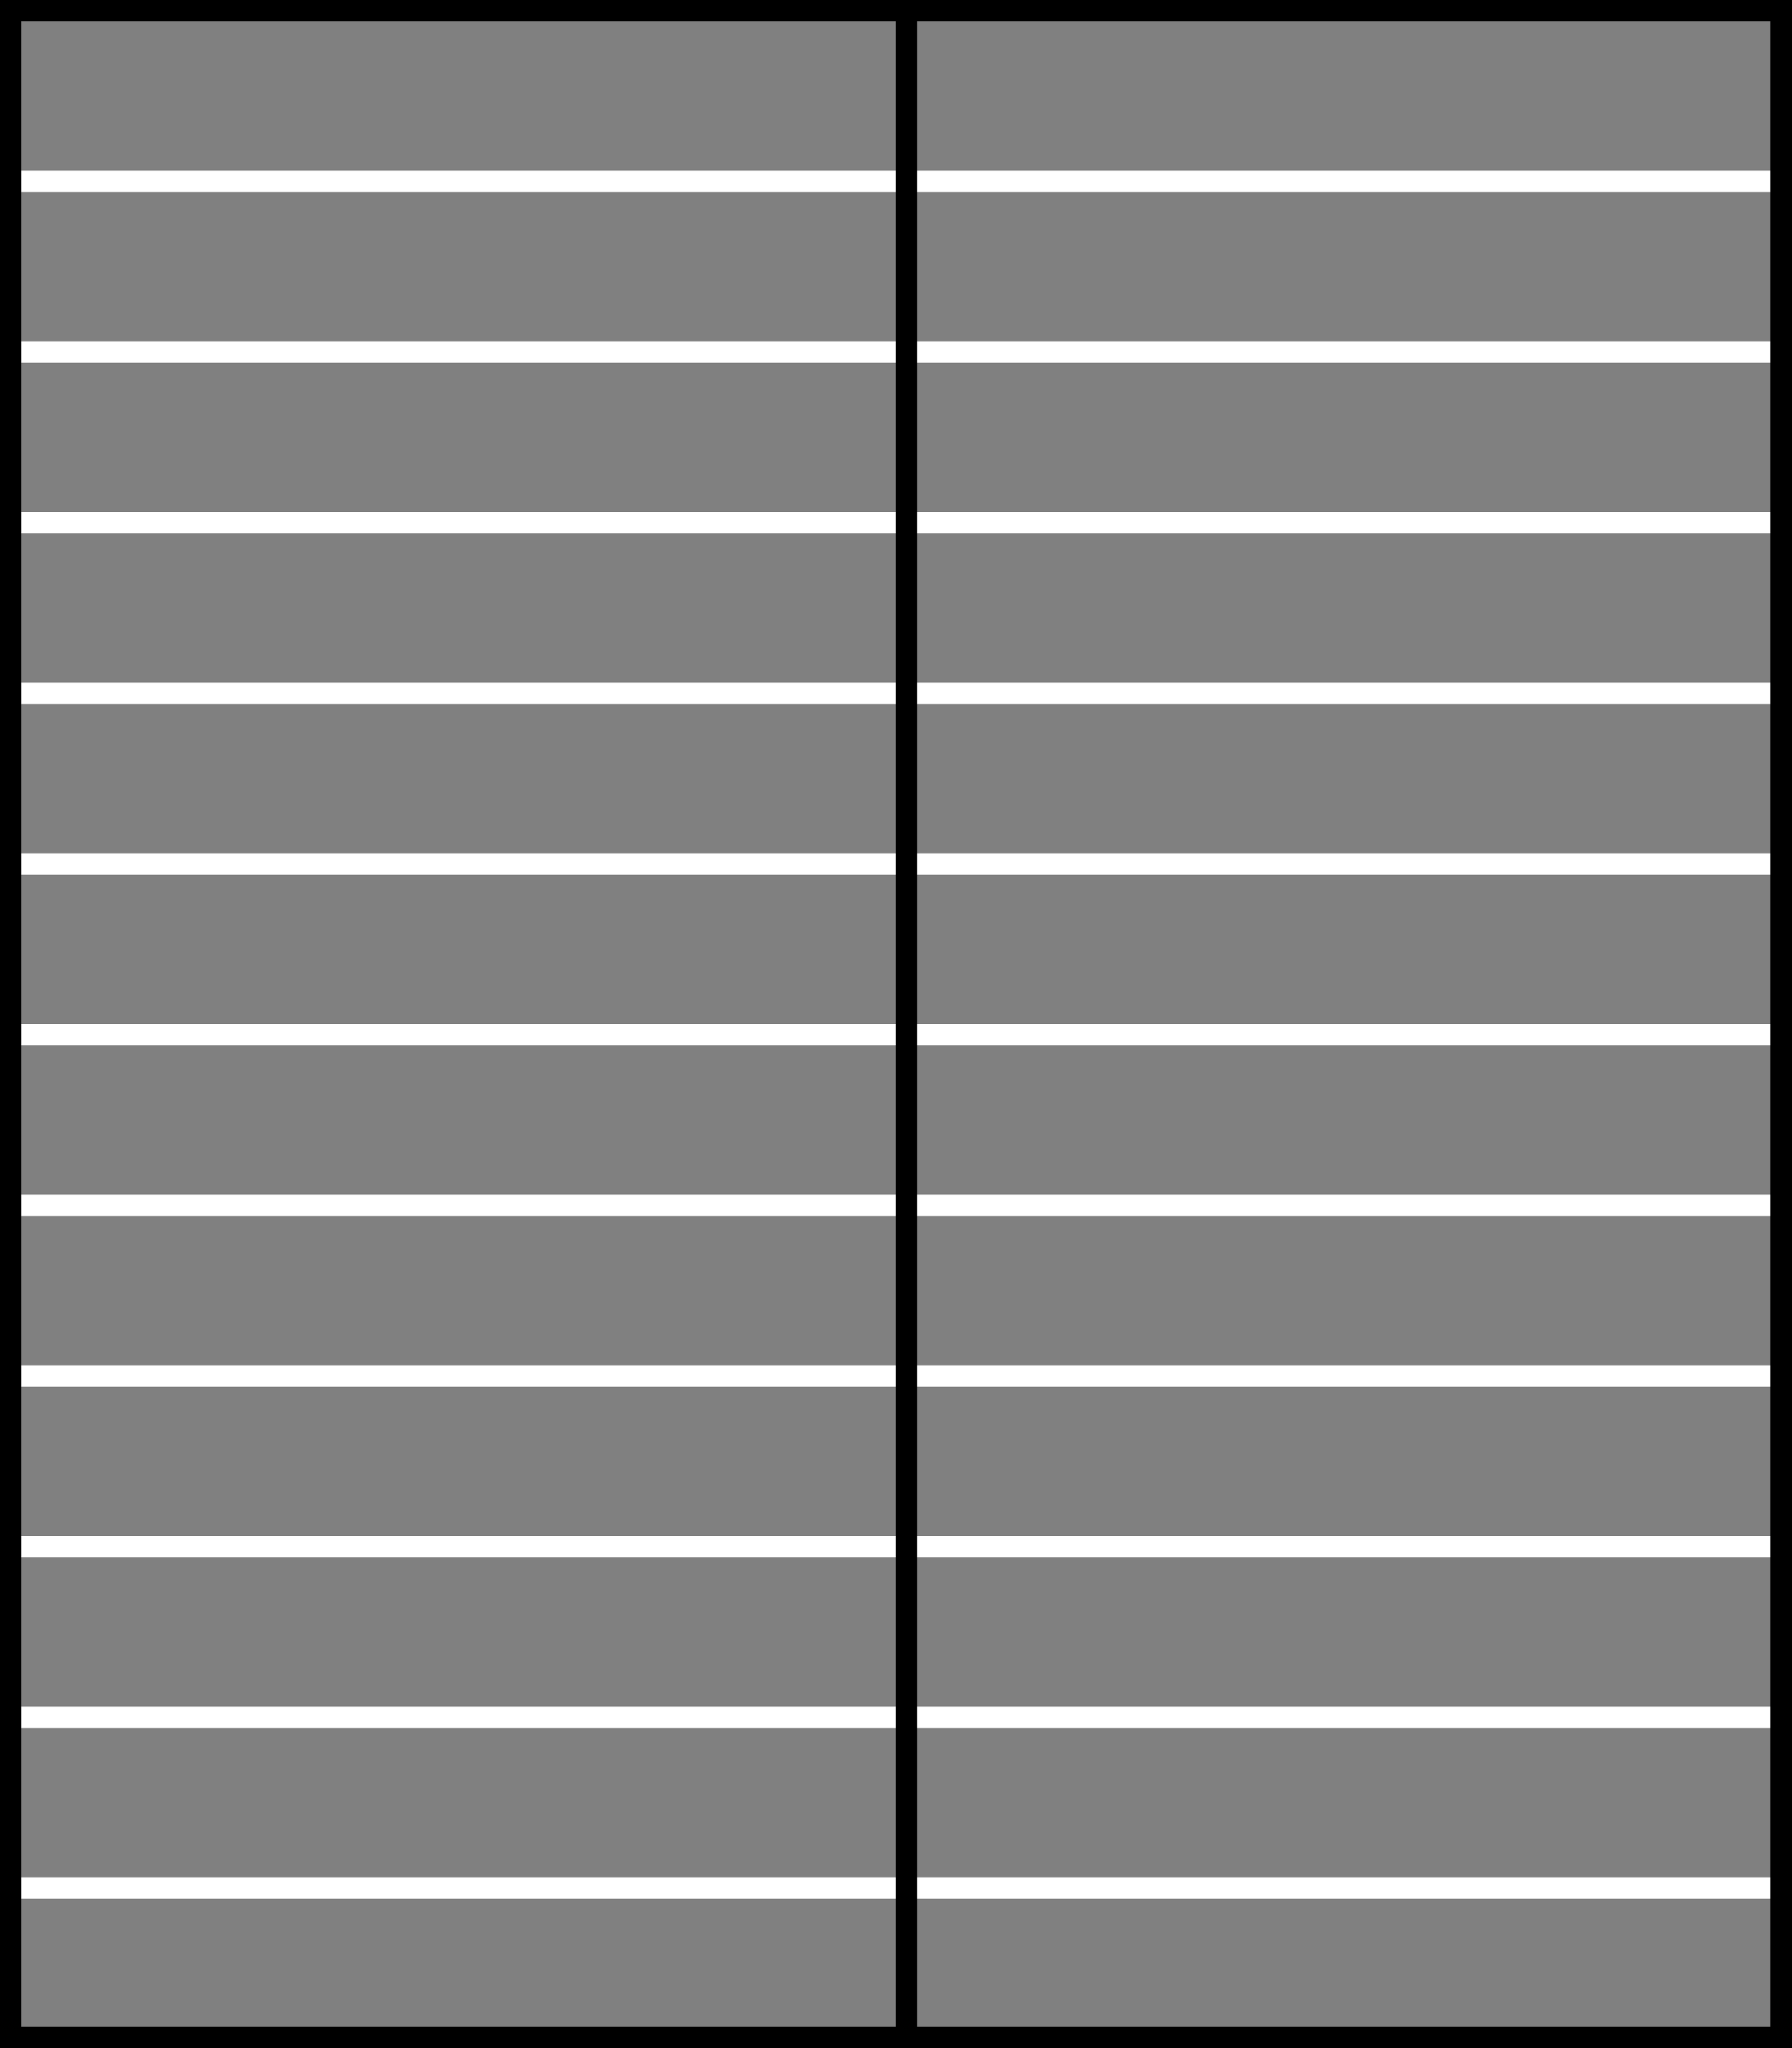
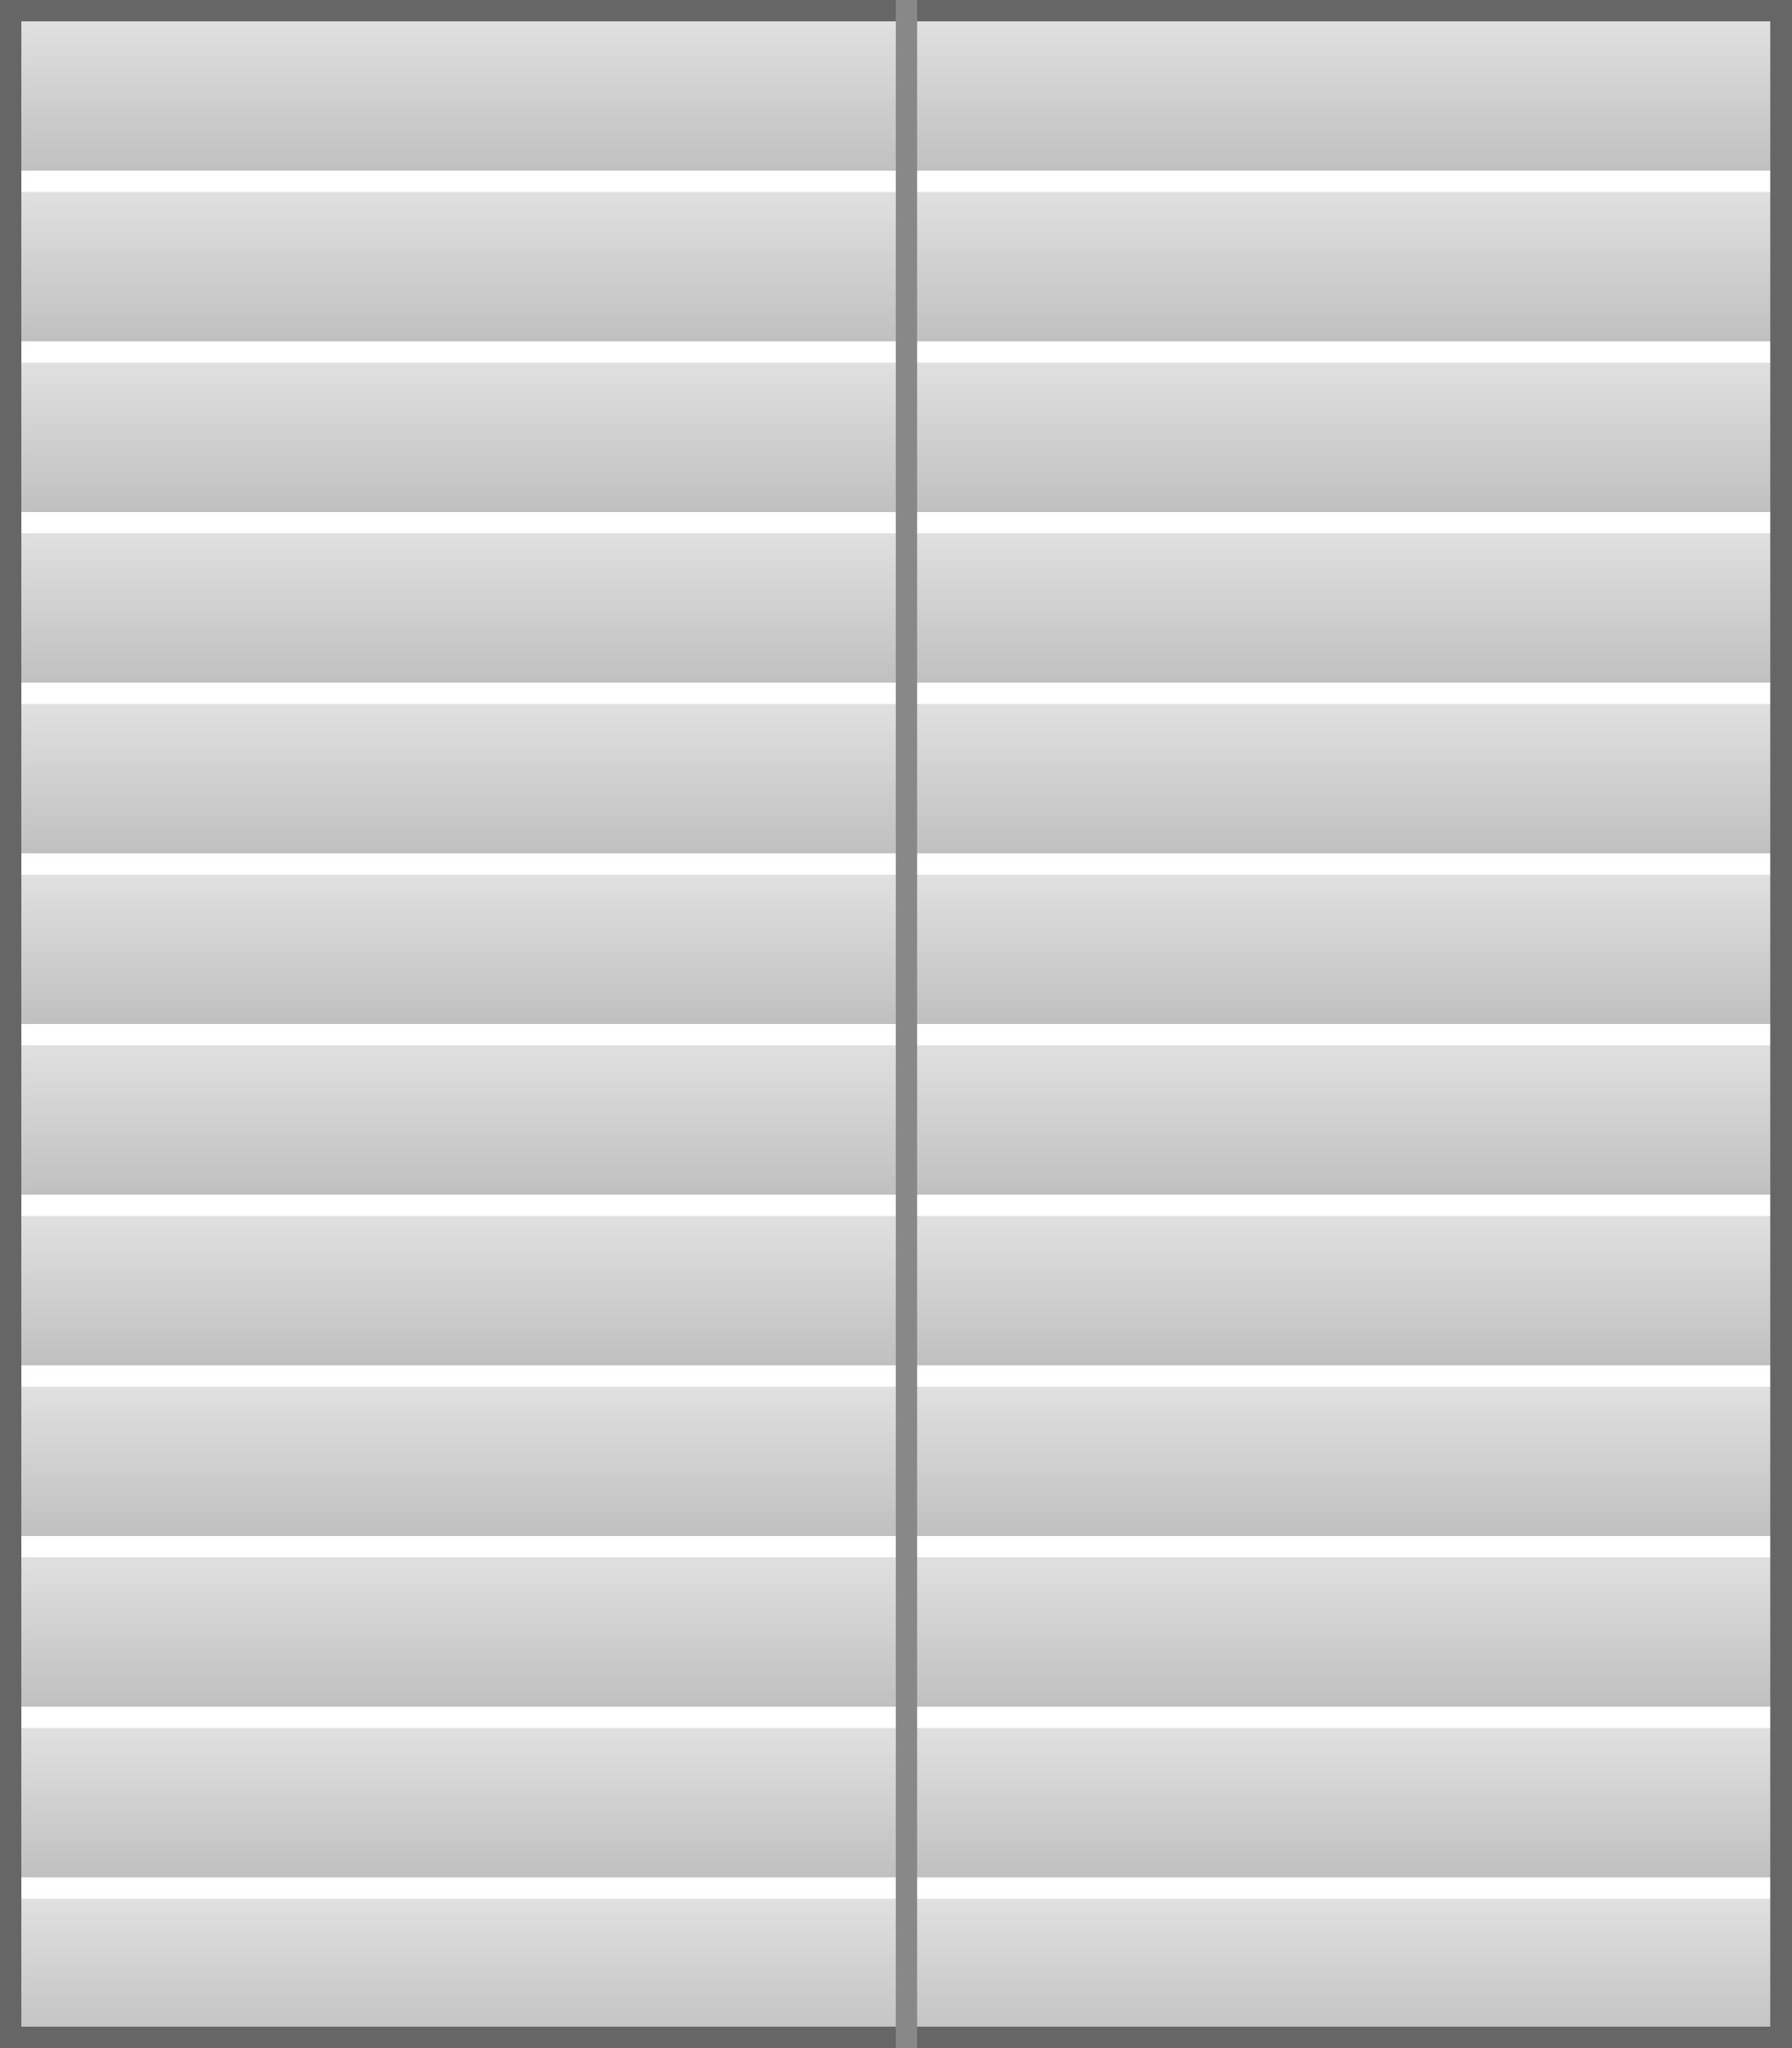
<svg xmlns="http://www.w3.org/2000/svg" x="0" y="0" width="84" height="96">
-   <rect stroke-width="0" stroke="black" fill="gray" x="1" y="1" width="84" height="7" />
-   <rect stroke-width="0" stroke="black" fill="gray" x="1" y="9" width="84" height="7" />
-   <rect stroke-width="0" stroke="black" fill="gray" x="1" y="17" width="84" height="7" />
-   <rect stroke-width="0" stroke="black" fill="gray" x="1" y="25" width="84" height="7" />
-   <rect stroke-width="0" stroke="black" fill="gray" x="1" y="33" width="84" height="7" />
-   <rect stroke-width="0" stroke="black" fill="gray" x="1" y="41" width="84" height="7" />
-   <rect stroke-width="0" stroke="black" fill="gray" x="1" y="49" width="84" height="7" />
-   <rect stroke-width="0" stroke="black" fill="gray" x="1" y="57" width="84" height="7" />
-   <rect stroke-width="0" stroke="black" fill="gray" x="1" y="65" width="84" height="7" />
-   <rect stroke-width="0" stroke="black" fill="gray" x="1" y="73" width="84" height="7" />
-   <rect stroke-width="0" stroke="black" fill="gray" x="1" y="81" width="84" height="7" />
-   <rect stroke-width="0" stroke="black" fill="gray" x="1" y="89" width="84" height="7" />
-   <rect stroke-width="2" stroke="black" fill="none" x="0" y="0" width="84" height="96" />
-   <rect stroke-width="0" stroke="black" fill="black" x="42" y="0" width="1" height="96" />
+   <defs>
+     <linearGradient id="deckGradient" x1="0%" y1="0%" x2="0%" y2="100%">
+       <stop offset="0%" stop-color="#E0E0E0" />
+       <stop offset="100%" stop-color="#C0C0C0" />
+     </linearGradient>
+   </defs>
+   <g>
+     <rect stroke-width="0" stroke="black" fill="url(#deckGradient)" x="1" y="1" width="84" height="7" />
+     <rect stroke-width="0" stroke="black" fill="url(#deckGradient)" x="1" y="9" width="84" height="7" />
+     <rect stroke-width="0" stroke="black" fill="url(#deckGradient)" x="1" y="17" width="84" height="7" />
+     <rect stroke-width="0" stroke="black" fill="url(#deckGradient)" x="1" y="25" width="84" height="7" />
+     <rect stroke-width="0" stroke="black" fill="url(#deckGradient)" x="1" y="33" width="84" height="7" />
+     <rect stroke-width="0" stroke="black" fill="url(#deckGradient)" x="1" y="41" width="84" height="7" />
+     <rect stroke-width="0" stroke="black" fill="url(#deckGradient)" x="1" y="49" width="84" height="7" />
+     <rect stroke-width="0" stroke="black" fill="url(#deckGradient)" x="1" y="57" width="84" height="7" />
+     <rect stroke-width="0" stroke="black" fill="url(#deckGradient)" x="1" y="65" width="84" height="7" />
+     <rect stroke-width="0" stroke="black" fill="url(#deckGradient)" x="1" y="73" width="84" height="7" />
+     <rect stroke-width="0" stroke="black" fill="url(#deckGradient)" x="1" y="81" width="84" height="7" />
+     <rect stroke-width="0" stroke="black" fill="url(#deckGradient)" x="1" y="89" width="84" height="7" />
+     <rect stroke-width="2" stroke="#666" fill="none" x="0" y="0" width="84" height="96" />
+     <rect stroke-width="0" stroke="#888" fill="#888" x="42" y="0" width="1" height="96" />
+   </g>
</svg>
